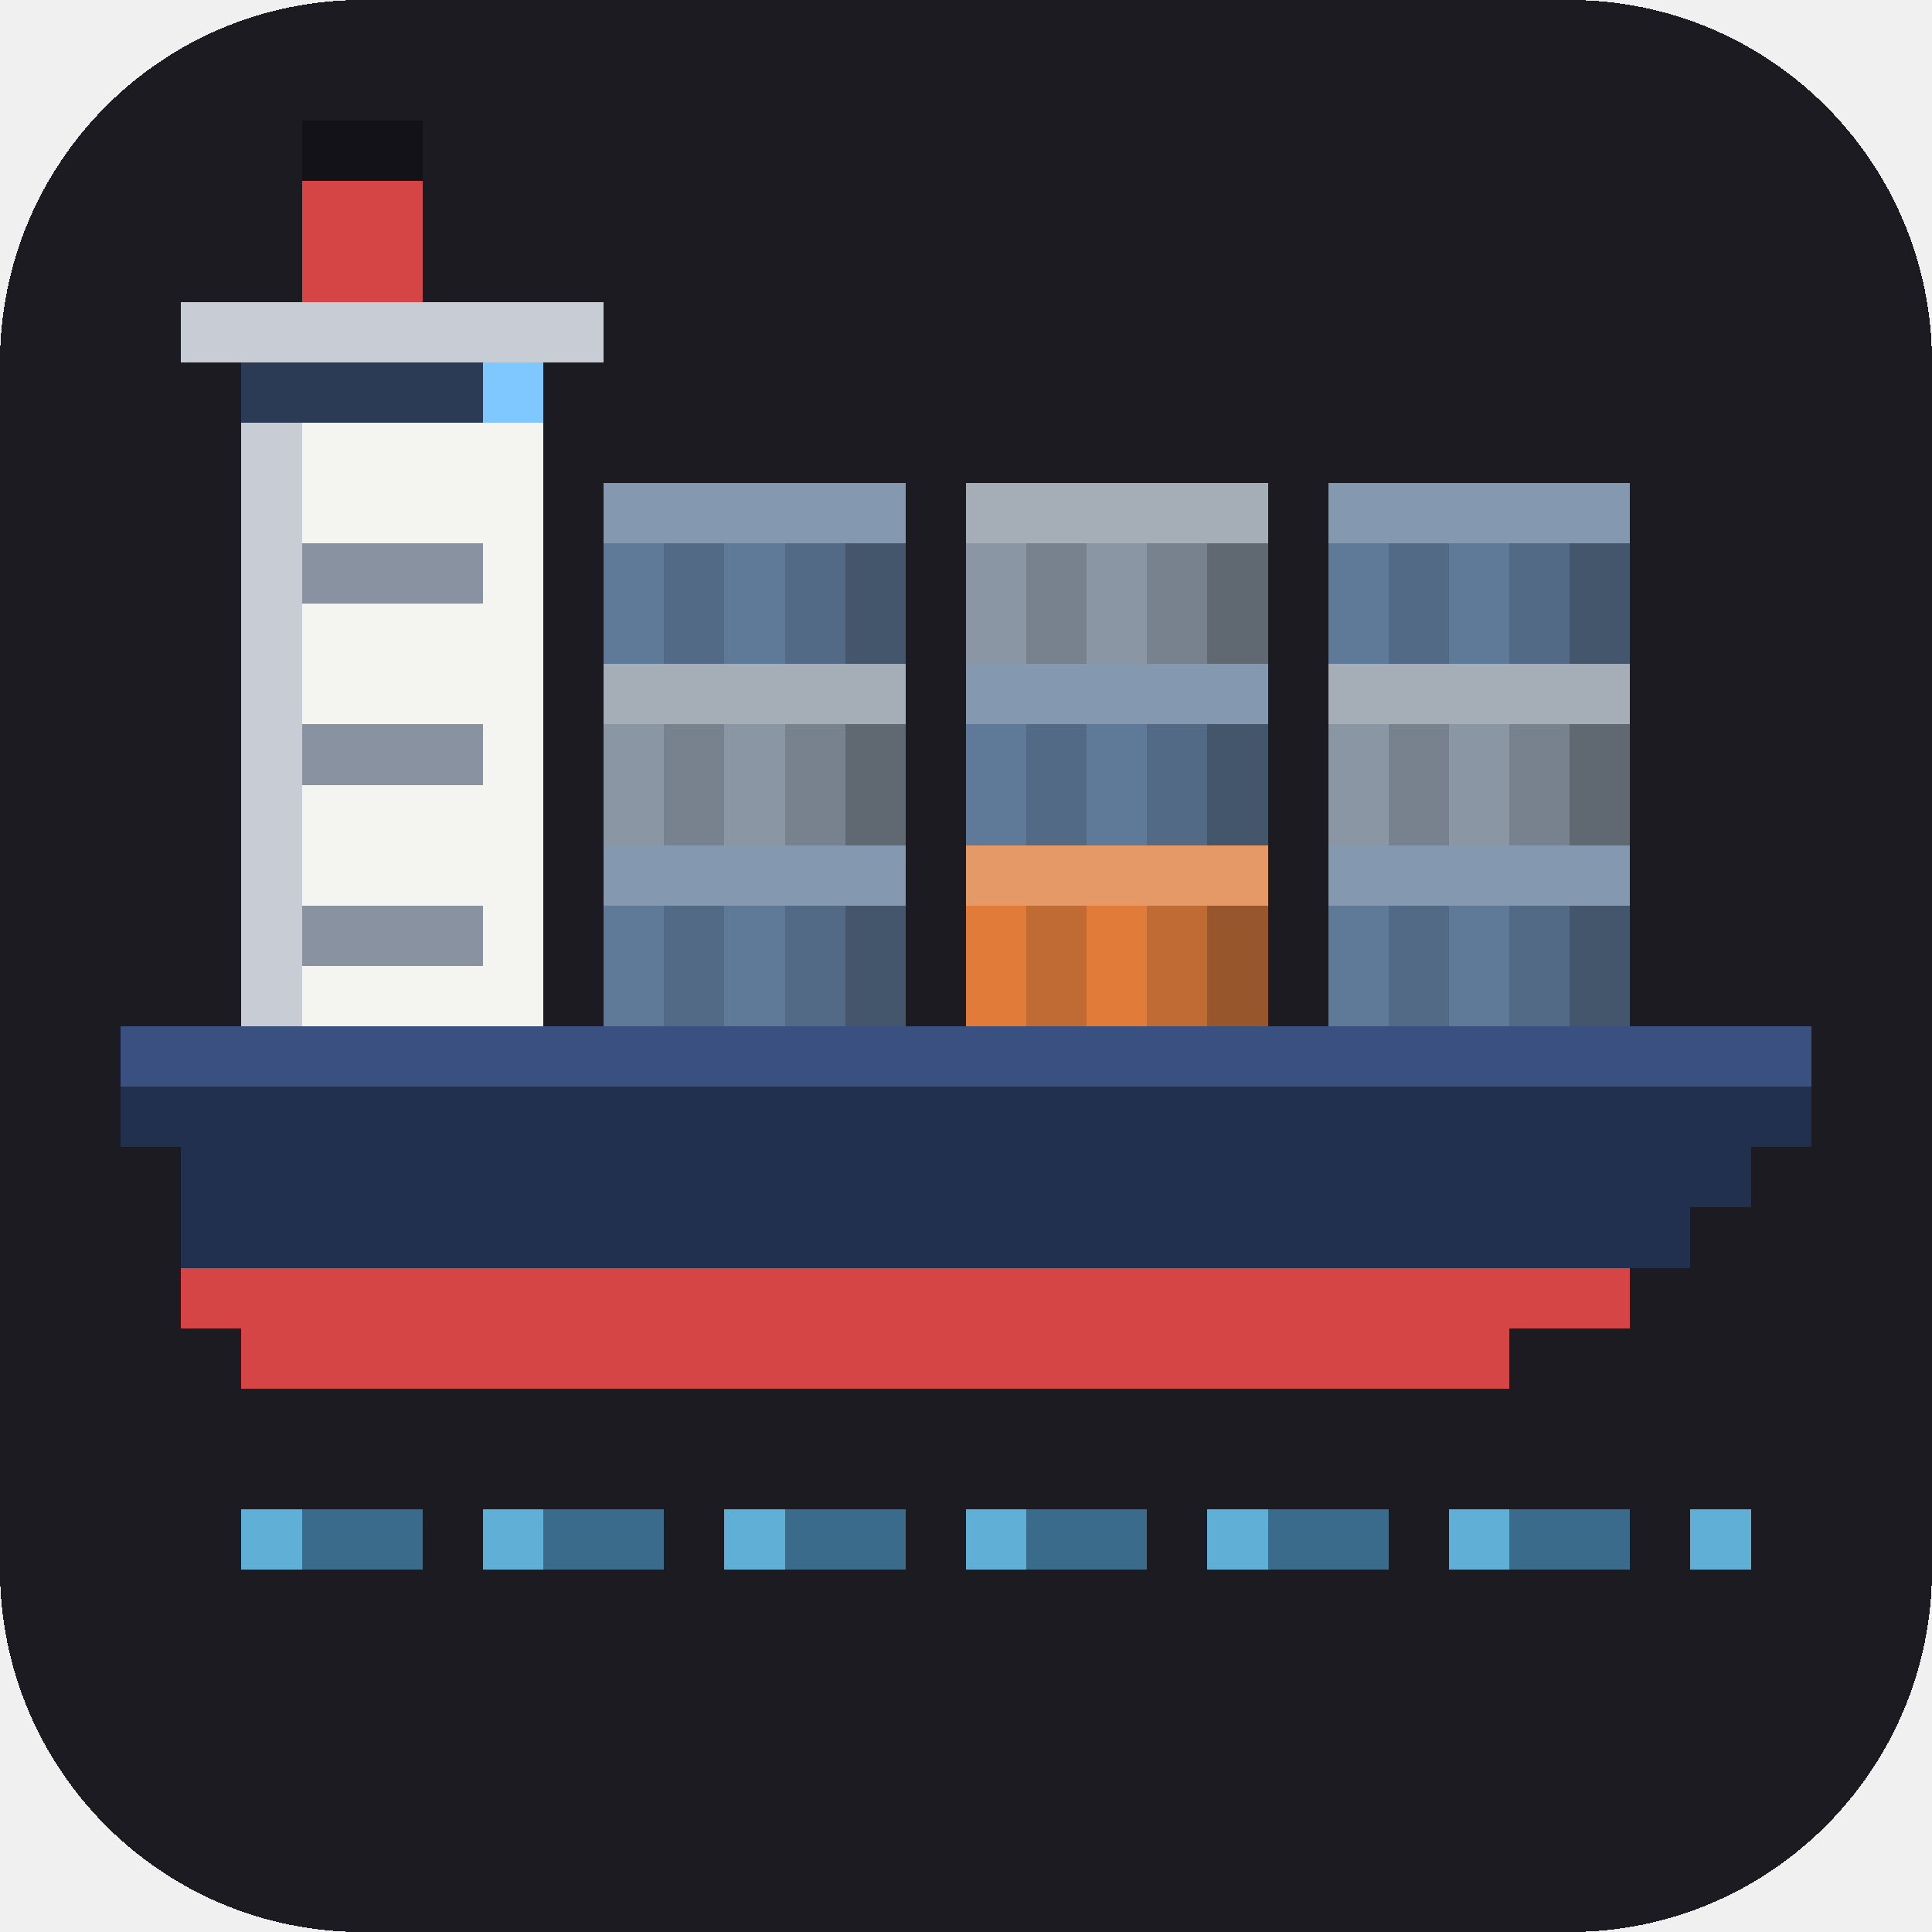
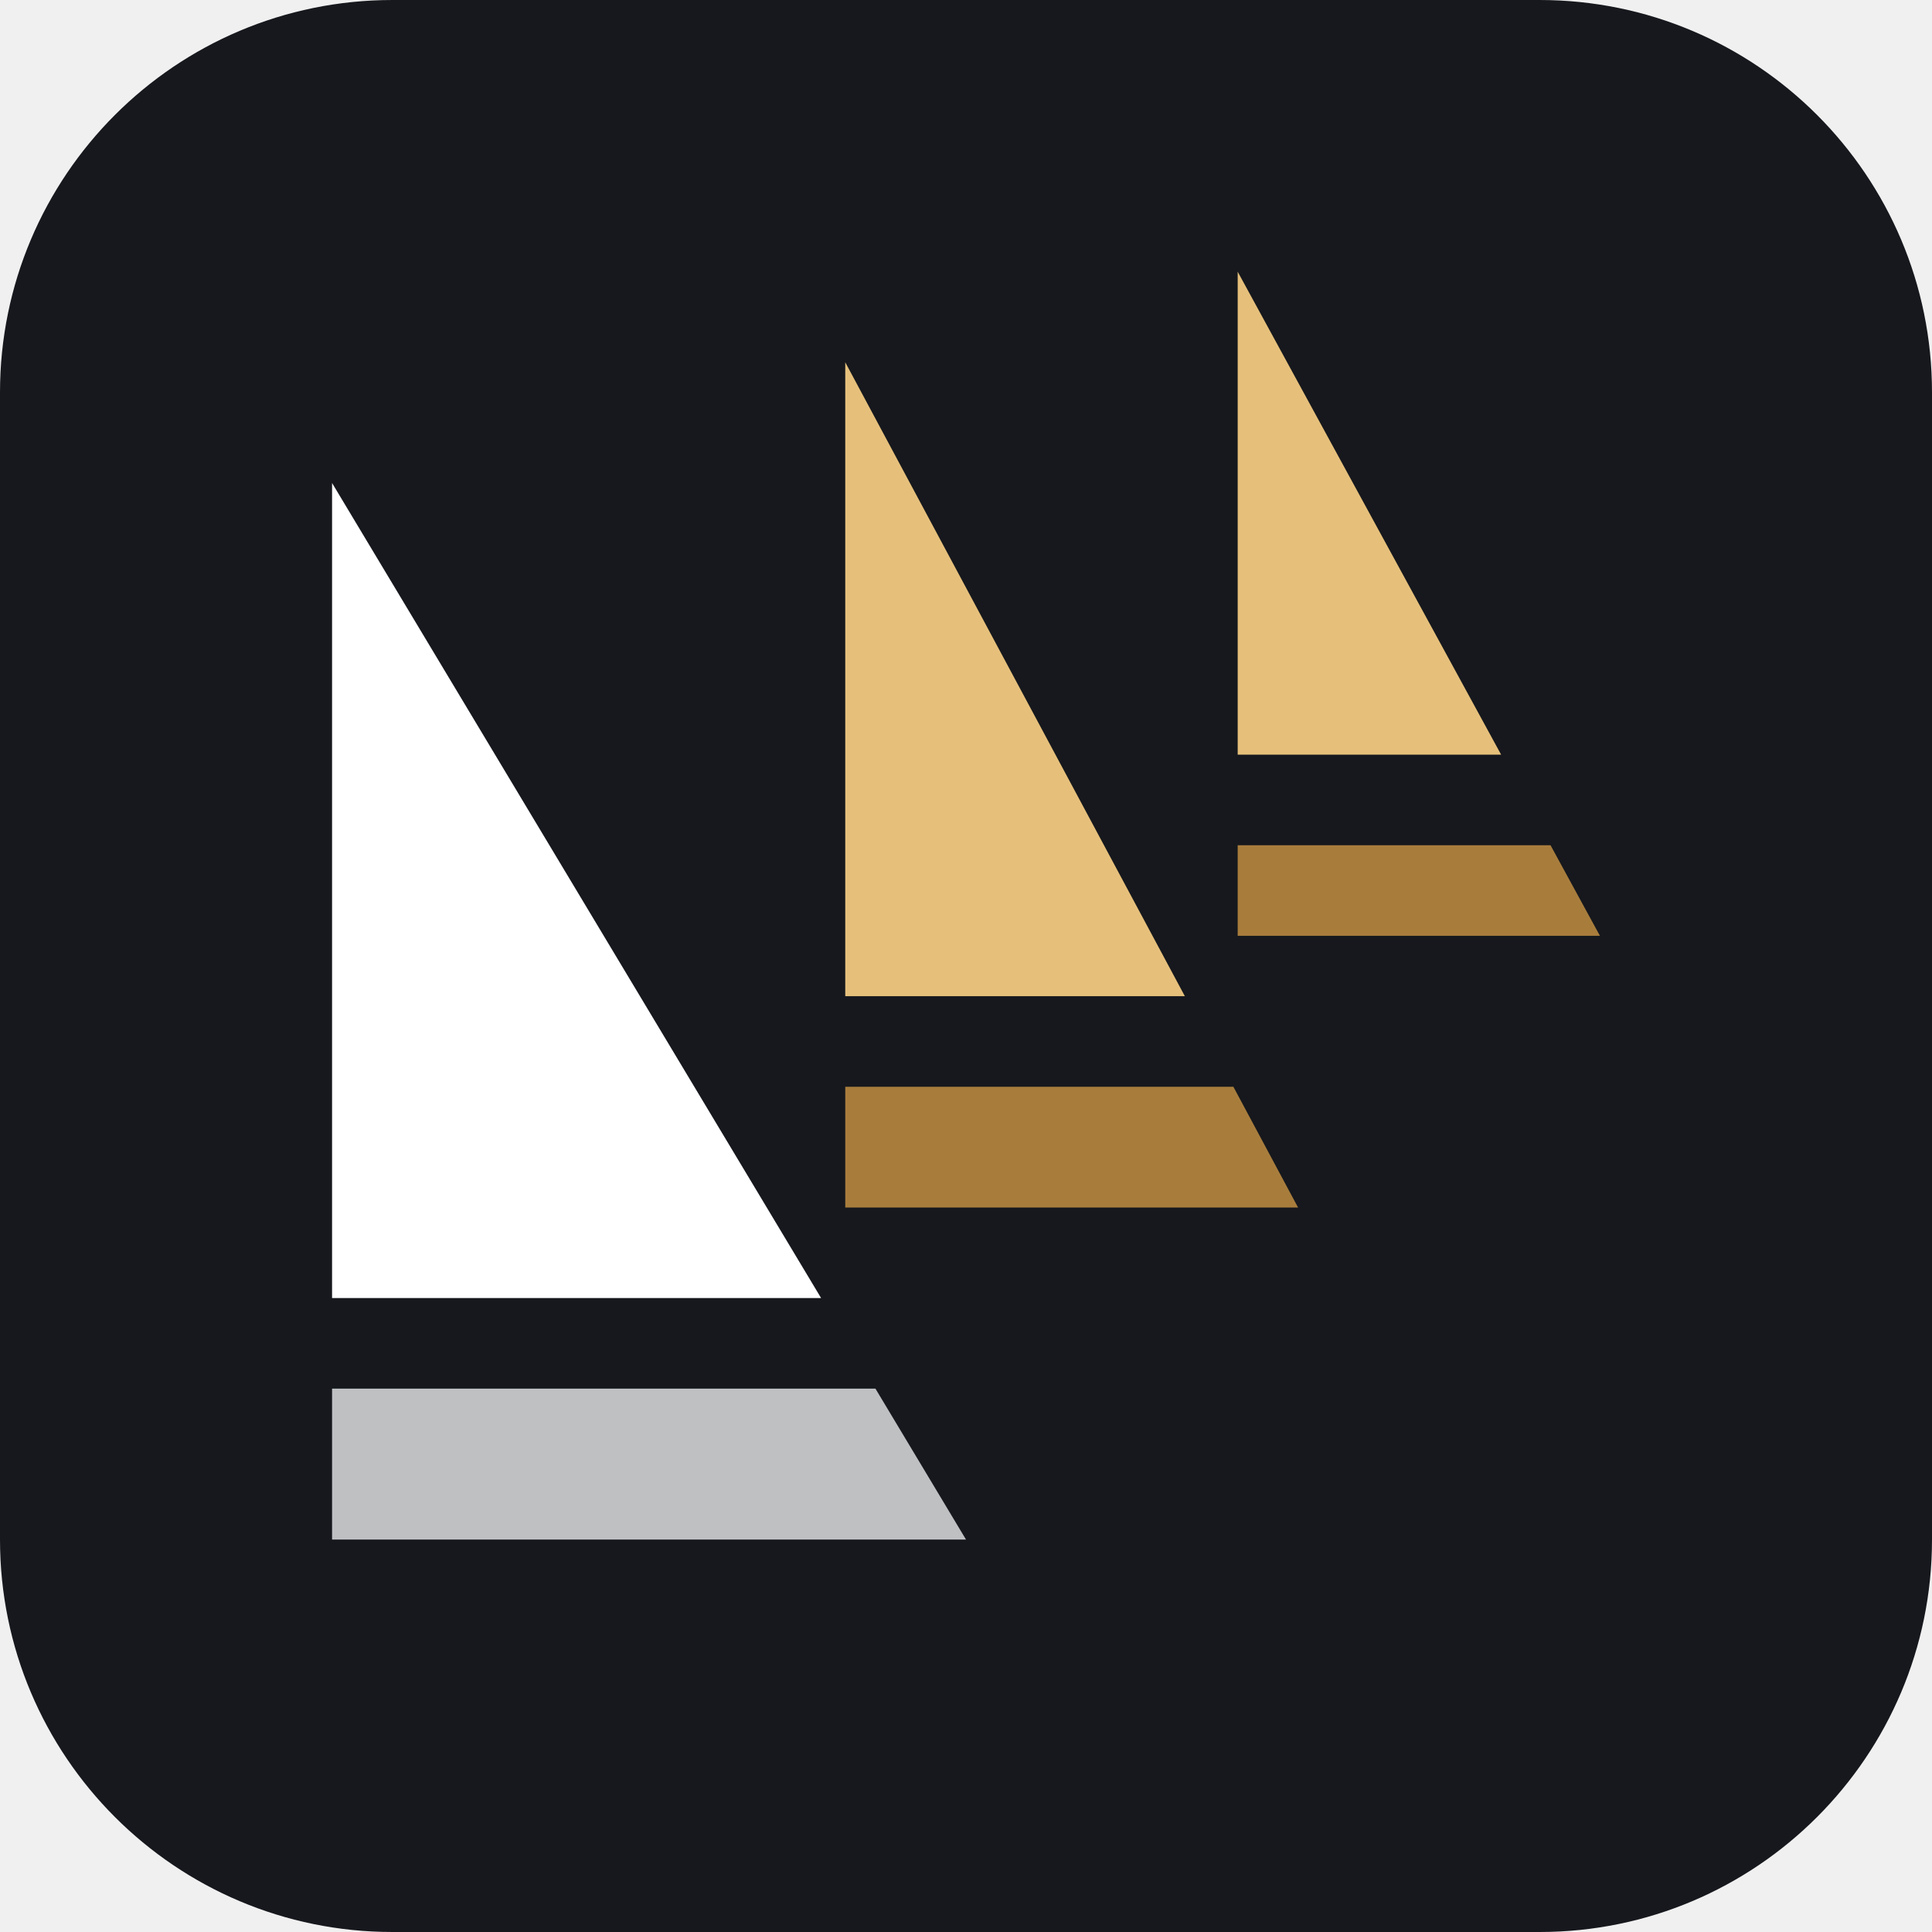
- <svg xmlns="http://www.w3.org/2000/svg" viewBox="0 0 32 32" width="256" height="256" shape-rendering="crispEdges">
-   <rect width="32" height="32" rx="6" fill="#1c1b22" />
-   <rect x="5" y="2" width="2" height="1" fill="#121218" />
-   <rect x="5" y="3" width="2" height="1" fill="#d64545" />
-   <rect x="5" y="4" width="2" height="1" fill="#d64545" />
-   <rect x="3" y="5" width="7" height="1" fill="#c8ccd4" />
-   <rect x="4" y="6" width="4" height="1" fill="#2b3a55" />
-   <rect x="8" y="6" width="1" height="1" fill="#7ec8ff" />
-   <rect x="4" y="7" width="1" height="1" fill="#c8ccd4" />
-   <rect x="5" y="7" width="4" height="1" fill="#f4f4f0" />
-   <rect x="4" y="8" width="1" height="1" fill="#c8ccd4" />
-   <rect x="5" y="8" width="4" height="1" fill="#f4f4f0" />
-   <rect x="10" y="8" width="5" height="1" fill="#8499af" />
-   <rect x="16" y="8" width="5" height="1" fill="#a5aeb6" />
-   <rect x="22" y="8" width="5" height="1" fill="#8499af" />
-   <rect x="4" y="9" width="1" height="1" fill="#c8ccd4" />
-   <rect x="5" y="9" width="3" height="1" fill="#8992a1" />
-   <rect x="8" y="9" width="1" height="1" fill="#f4f4f0" />
-   <rect x="10" y="9" width="1" height="1" fill="#5f7a99" />
-   <rect x="11" y="9" width="1" height="1" fill="#536a86" />
-   <rect x="12" y="9" width="1" height="1" fill="#5f7a99" />
-   <rect x="13" y="9" width="1" height="1" fill="#536a86" />
-   <rect x="14" y="9" width="1" height="1" fill="#44566c" />
-   <rect x="16" y="9" width="1" height="1" fill="#8a96a3" />
-   <rect x="17" y="9" width="1" height="1" fill="#78828e" />
-   <rect x="18" y="9" width="1" height="1" fill="#8a96a3" />
-   <rect x="19" y="9" width="1" height="1" fill="#78828e" />
-   <rect x="20" y="9" width="1" height="1" fill="#606872" />
-   <rect x="22" y="9" width="1" height="1" fill="#5f7a99" />
-   <rect x="23" y="9" width="1" height="1" fill="#536a86" />
-   <rect x="24" y="9" width="1" height="1" fill="#5f7a99" />
-   <rect x="25" y="9" width="1" height="1" fill="#536a86" />
-   <rect x="26" y="9" width="1" height="1" fill="#44566c" />
-   <rect x="4" y="10" width="1" height="1" fill="#c8ccd4" />
-   <rect x="5" y="10" width="4" height="1" fill="#f4f4f0" />
-   <rect x="10" y="10" width="1" height="1" fill="#5f7a99" />
-   <rect x="11" y="10" width="1" height="1" fill="#536a86" />
-   <rect x="12" y="10" width="1" height="1" fill="#5f7a99" />
-   <rect x="13" y="10" width="1" height="1" fill="#536a86" />
-   <rect x="14" y="10" width="1" height="1" fill="#44566c" />
-   <rect x="16" y="10" width="1" height="1" fill="#8a96a3" />
-   <rect x="17" y="10" width="1" height="1" fill="#78828e" />
-   <rect x="18" y="10" width="1" height="1" fill="#8a96a3" />
-   <rect x="19" y="10" width="1" height="1" fill="#78828e" />
-   <rect x="20" y="10" width="1" height="1" fill="#606872" />
-   <rect x="22" y="10" width="1" height="1" fill="#5f7a99" />
-   <rect x="23" y="10" width="1" height="1" fill="#536a86" />
-   <rect x="24" y="10" width="1" height="1" fill="#5f7a99" />
-   <rect x="25" y="10" width="1" height="1" fill="#536a86" />
-   <rect x="26" y="10" width="1" height="1" fill="#44566c" />
-   <rect x="4" y="11" width="1" height="1" fill="#c8ccd4" />
-   <rect x="5" y="11" width="4" height="1" fill="#f4f4f0" />
-   <rect x="10" y="11" width="5" height="1" fill="#a5aeb6" />
-   <rect x="16" y="11" width="5" height="1" fill="#8499af" />
-   <rect x="22" y="11" width="5" height="1" fill="#a5aeb6" />
-   <rect x="4" y="12" width="1" height="1" fill="#c8ccd4" />
-   <rect x="5" y="12" width="3" height="1" fill="#8992a1" />
-   <rect x="8" y="12" width="1" height="1" fill="#f4f4f0" />
-   <rect x="10" y="12" width="1" height="1" fill="#8a96a3" />
-   <rect x="11" y="12" width="1" height="1" fill="#78828e" />
-   <rect x="12" y="12" width="1" height="1" fill="#8a96a3" />
-   <rect x="13" y="12" width="1" height="1" fill="#78828e" />
-   <rect x="14" y="12" width="1" height="1" fill="#606872" />
-   <rect x="16" y="12" width="1" height="1" fill="#5f7a99" />
-   <rect x="17" y="12" width="1" height="1" fill="#536a86" />
-   <rect x="18" y="12" width="1" height="1" fill="#5f7a99" />
-   <rect x="19" y="12" width="1" height="1" fill="#536a86" />
-   <rect x="20" y="12" width="1" height="1" fill="#44566c" />
-   <rect x="22" y="12" width="1" height="1" fill="#8a96a3" />
-   <rect x="23" y="12" width="1" height="1" fill="#78828e" />
-   <rect x="24" y="12" width="1" height="1" fill="#8a96a3" />
-   <rect x="25" y="12" width="1" height="1" fill="#78828e" />
-   <rect x="26" y="12" width="1" height="1" fill="#606872" />
-   <rect x="4" y="13" width="1" height="1" fill="#c8ccd4" />
-   <rect x="5" y="13" width="4" height="1" fill="#f4f4f0" />
-   <rect x="10" y="13" width="1" height="1" fill="#8a96a3" />
-   <rect x="11" y="13" width="1" height="1" fill="#78828e" />
-   <rect x="12" y="13" width="1" height="1" fill="#8a96a3" />
-   <rect x="13" y="13" width="1" height="1" fill="#78828e" />
-   <rect x="14" y="13" width="1" height="1" fill="#606872" />
-   <rect x="16" y="13" width="1" height="1" fill="#5f7a99" />
-   <rect x="17" y="13" width="1" height="1" fill="#536a86" />
-   <rect x="18" y="13" width="1" height="1" fill="#5f7a99" />
-   <rect x="19" y="13" width="1" height="1" fill="#536a86" />
-   <rect x="20" y="13" width="1" height="1" fill="#44566c" />
-   <rect x="22" y="13" width="1" height="1" fill="#8a96a3" />
-   <rect x="23" y="13" width="1" height="1" fill="#78828e" />
-   <rect x="24" y="13" width="1" height="1" fill="#8a96a3" />
-   <rect x="25" y="13" width="1" height="1" fill="#78828e" />
-   <rect x="26" y="13" width="1" height="1" fill="#606872" />
-   <rect x="4" y="14" width="1" height="1" fill="#c8ccd4" />
-   <rect x="5" y="14" width="4" height="1" fill="#f4f4f0" />
-   <rect x="10" y="14" width="5" height="1" fill="#8499af" />
-   <rect x="16" y="14" width="5" height="1" fill="#e59967" />
-   <rect x="22" y="14" width="5" height="1" fill="#8499af" />
-   <rect x="4" y="15" width="1" height="1" fill="#c8ccd4" />
-   <rect x="5" y="15" width="3" height="1" fill="#8992a1" />
-   <rect x="8" y="15" width="1" height="1" fill="#f4f4f0" />
-   <rect x="10" y="15" width="1" height="1" fill="#5f7a99" />
-   <rect x="11" y="15" width="1" height="1" fill="#536a86" />
-   <rect x="12" y="15" width="1" height="1" fill="#5f7a99" />
-   <rect x="13" y="15" width="1" height="1" fill="#536a86" />
-   <rect x="14" y="15" width="1" height="1" fill="#44566c" />
-   <rect x="16" y="15" width="1" height="1" fill="#e07b39" />
-   <rect x="17" y="15" width="1" height="1" fill="#c16b34" />
-   <rect x="18" y="15" width="1" height="1" fill="#e07b39" />
-   <rect x="19" y="15" width="1" height="1" fill="#c16b34" />
-   <rect x="20" y="15" width="1" height="1" fill="#98562d" />
-   <rect x="22" y="15" width="1" height="1" fill="#5f7a99" />
-   <rect x="23" y="15" width="1" height="1" fill="#536a86" />
-   <rect x="24" y="15" width="1" height="1" fill="#5f7a99" />
-   <rect x="25" y="15" width="1" height="1" fill="#536a86" />
-   <rect x="26" y="15" width="1" height="1" fill="#44566c" />
-   <rect x="4" y="16" width="1" height="1" fill="#c8ccd4" />
-   <rect x="5" y="16" width="4" height="1" fill="#f4f4f0" />
-   <rect x="10" y="16" width="1" height="1" fill="#5f7a99" />
-   <rect x="11" y="16" width="1" height="1" fill="#536a86" />
-   <rect x="12" y="16" width="1" height="1" fill="#5f7a99" />
-   <rect x="13" y="16" width="1" height="1" fill="#536a86" />
-   <rect x="14" y="16" width="1" height="1" fill="#44566c" />
-   <rect x="16" y="16" width="1" height="1" fill="#e07b39" />
-   <rect x="17" y="16" width="1" height="1" fill="#c16b34" />
-   <rect x="18" y="16" width="1" height="1" fill="#e07b39" />
-   <rect x="19" y="16" width="1" height="1" fill="#c16b34" />
-   <rect x="20" y="16" width="1" height="1" fill="#98562d" />
-   <rect x="22" y="16" width="1" height="1" fill="#5f7a99" />
-   <rect x="23" y="16" width="1" height="1" fill="#536a86" />
-   <rect x="24" y="16" width="1" height="1" fill="#5f7a99" />
-   <rect x="25" y="16" width="1" height="1" fill="#536a86" />
-   <rect x="26" y="16" width="1" height="1" fill="#44566c" />
-   <rect x="2" y="17" width="28" height="1" fill="#3a5080" />
-   <rect x="2" y="18" width="28" height="1" fill="#22304f" />
-   <rect x="3" y="19" width="26" height="1" fill="#22304f" />
-   <rect x="3" y="20" width="25" height="1" fill="#22304f" />
-   <rect x="3" y="21" width="24" height="1" fill="#d64545" />
-   <rect x="4" y="22" width="21" height="1" fill="#d64545" />
-   <rect x="4" y="25" width="1" height="1" fill="#5fafd7" />
-   <rect x="5" y="25" width="2" height="1" fill="#3a6b8a" />
-   <rect x="8" y="25" width="1" height="1" fill="#5fafd7" />
-   <rect x="9" y="25" width="2" height="1" fill="#3a6b8a" />
-   <rect x="12" y="25" width="1" height="1" fill="#5fafd7" />
-   <rect x="13" y="25" width="2" height="1" fill="#3a6b8a" />
-   <rect x="16" y="25" width="1" height="1" fill="#5fafd7" />
-   <rect x="17" y="25" width="2" height="1" fill="#3a6b8a" />
-   <rect x="20" y="25" width="1" height="1" fill="#5fafd7" />
-   <rect x="21" y="25" width="2" height="1" fill="#3a6b8a" />
-   <rect x="24" y="25" width="1" height="1" fill="#5fafd7" />
-   <rect x="25" y="25" width="2" height="1" fill="#3a6b8a" />
-   <rect x="28" y="25" width="1" height="1" fill="#5fafd7" />
+ <svg xmlns="http://www.w3.org/2000/svg" viewBox="0 0 64 64">
+   <defs>
+     <clipPath id="above-25">
+       <rect width="64" height="25" />
+     </clipPath>
+     <clipPath id="below-25">
+       <rect y="28" width="64" height="36" />
+     </clipPath>
+     <clipPath id="above-33">
+       <rect width="64" height="33" />
+     </clipPath>
+     <clipPath id="below-33">
+       <rect y="36" width="64" height="28" />
+     </clipPath>
+     <clipPath id="above-43">
+       <rect width="64" height="43" />
+     </clipPath>
+     <clipPath id="below-43">
+       <rect y="46" width="64" height="18" />
+     </clipPath>
+   </defs>
+   <rect width="64" height="64" rx="13" fill="#16181d" />
+   <g clip-path="url(#above-25)">
+     <path d="M41 9 L53 31 L41 31 Z" fill="#e6c07b" />
+   </g>
+   <g clip-path="url(#below-25)">
+     <path d="M41 9 L53 31 L41 31 Z" fill="#a87d3c" />
+   </g>
+   <g clip-path="url(#above-33)">
+     <path d="M28 12 L43 40 L28 40 Z" fill="#e6c07b" />
+   </g>
+   <g clip-path="url(#below-33)">
+     <path d="M28 12 L43 40 L28 40 Z" fill="#a87d3c" />
+   </g>
+   <g clip-path="url(#above-43)">
+     <path d="M11 16 L32 51 L11 51 Z" fill="#ffffff" />
+   </g>
+   <g clip-path="url(#below-43)">
+     <path d="M11 16 L32 51 L11 51 Z" fill="#bec0c2" />
+   </g>
</svg>
